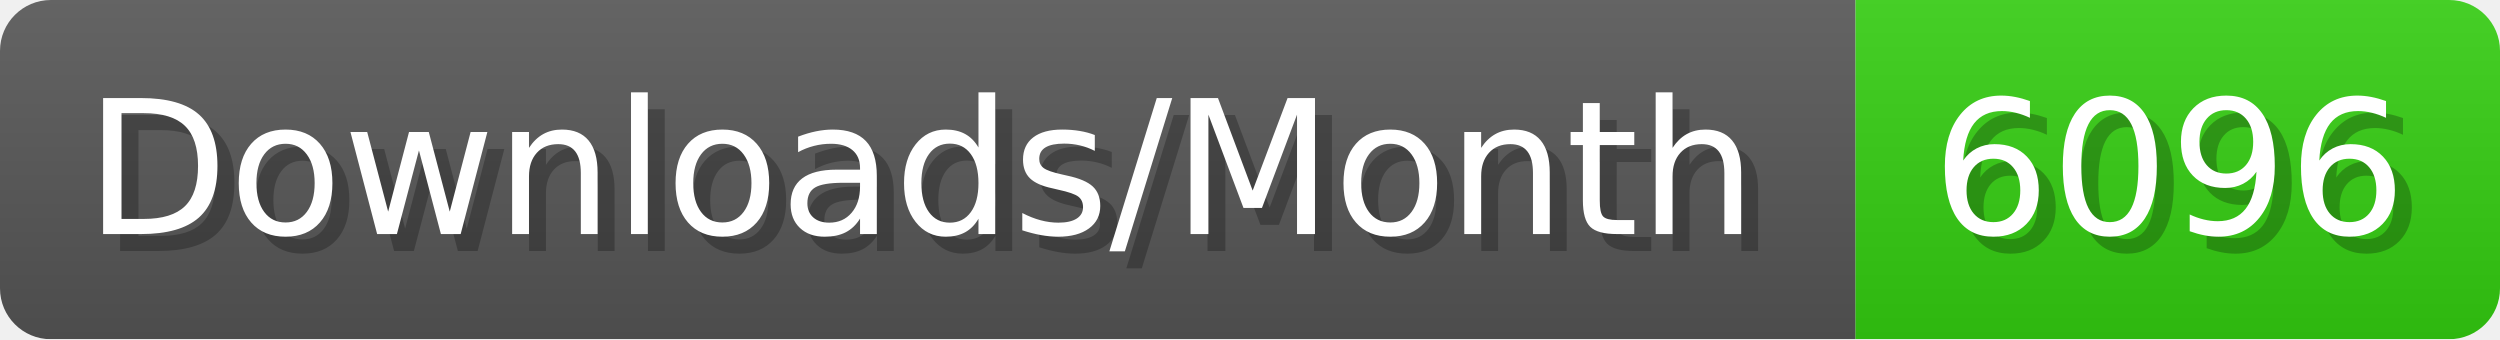
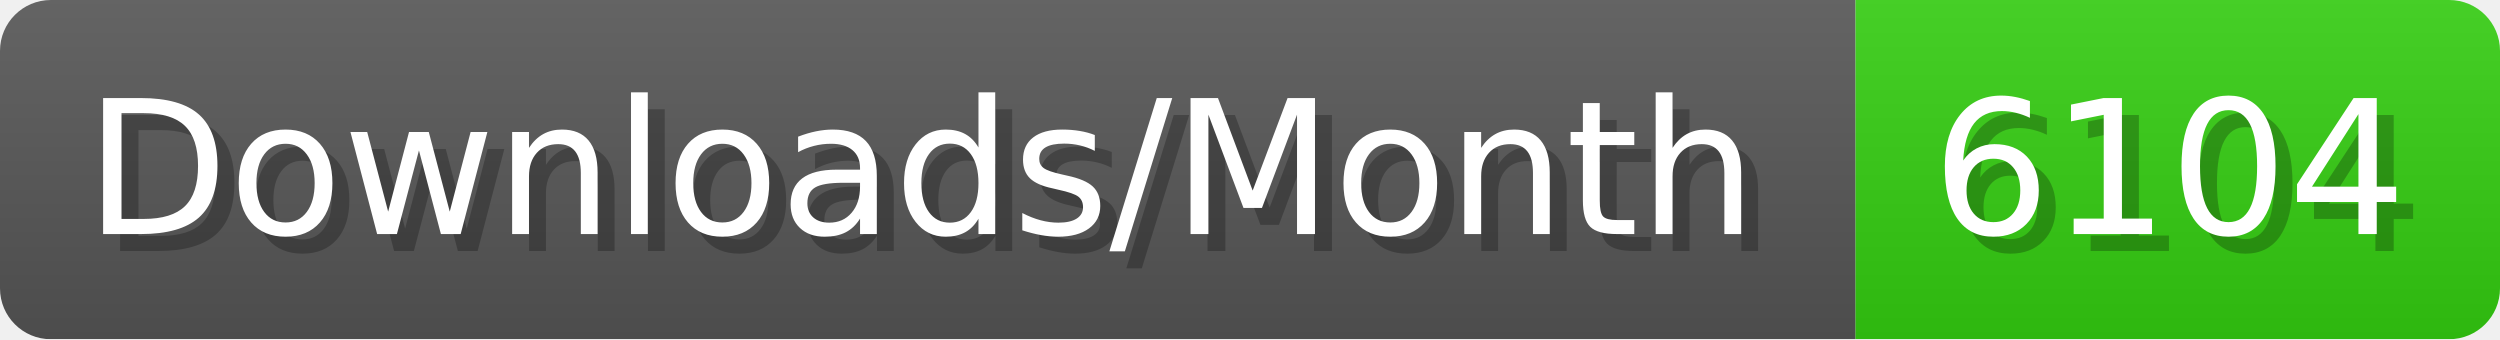
- <svg xmlns="http://www.w3.org/2000/svg" width="147.4" height="20" viewBox="0 0 1474 200" role="img" aria-label="Downloads/Month: 6096">
+ <svg xmlns="http://www.w3.org/2000/svg" width="147.4" height="20" viewBox="0 0 1474 200" role="img" aria-label="Downloads/Month: 6104">
  <linearGradient id="YlXUI" x2="0" y2="100%">
    <stop offset="0" stop-opacity=".1" stop-color="#EEE" />
    <stop offset="1" stop-opacity=".1" />
  </linearGradient>
  <mask id="JHhop">
    <rect width="1474" height="200" rx="30" fill="#FFF" />
  </mask>
  <g mask="url(#JHhop)">
    <rect width="1094" height="200" fill="#555" />
    <rect width="380" height="200" fill="#3C1" x="1094" />
    <rect width="1474" height="200" fill="url(#YlXUI)" />
  </g>
  <g aria-hidden="true" fill="#fff" text-anchor="start" font-family="Verdana,DejaVu Sans,sans-serif" font-size="110">
    <text x="60" y="148" textLength="994" fill="#000" opacity="0.25">Downloads/Month</text>
    <text x="50" y="138" textLength="994">Downloads/Month</text>
-     <text x="1149" y="148" textLength="280" fill="#000" opacity="0.25">6096</text>
-     <text x="1139" y="138" textLength="280">6096</text>
+     <text x="1149" y="148" textLength="280" fill="#000" opacity="0.25">6104</text>
+     <text x="1139" y="138" textLength="280">6104</text>
  </g>
</svg>
